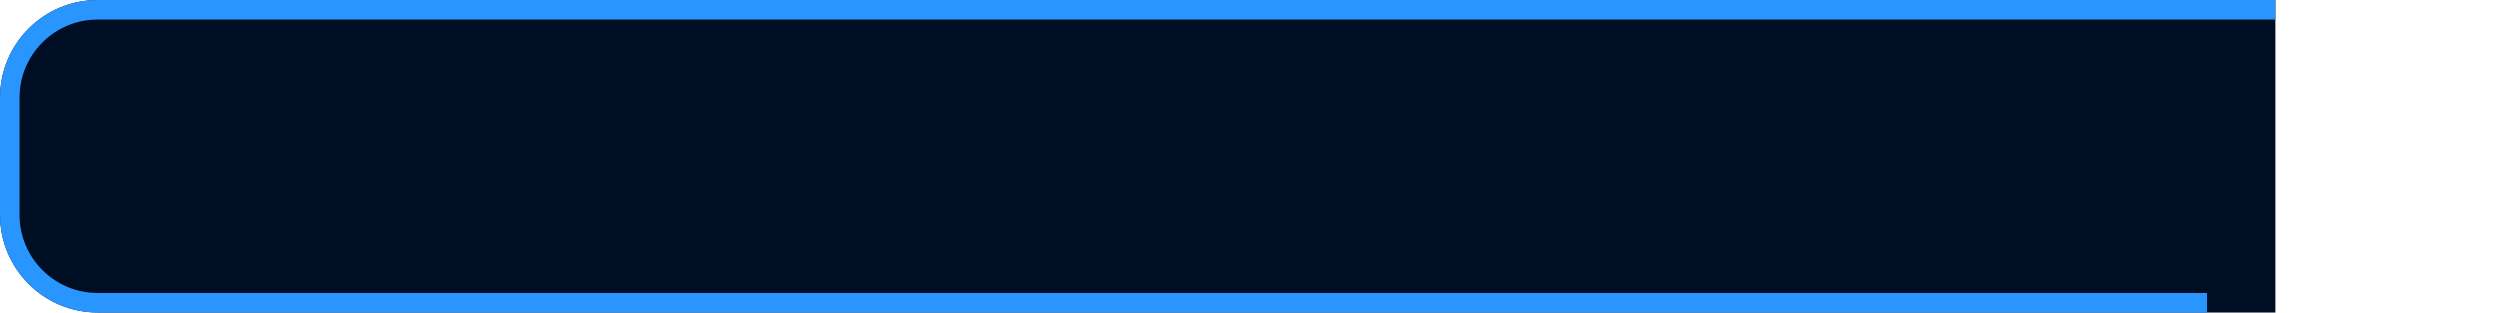
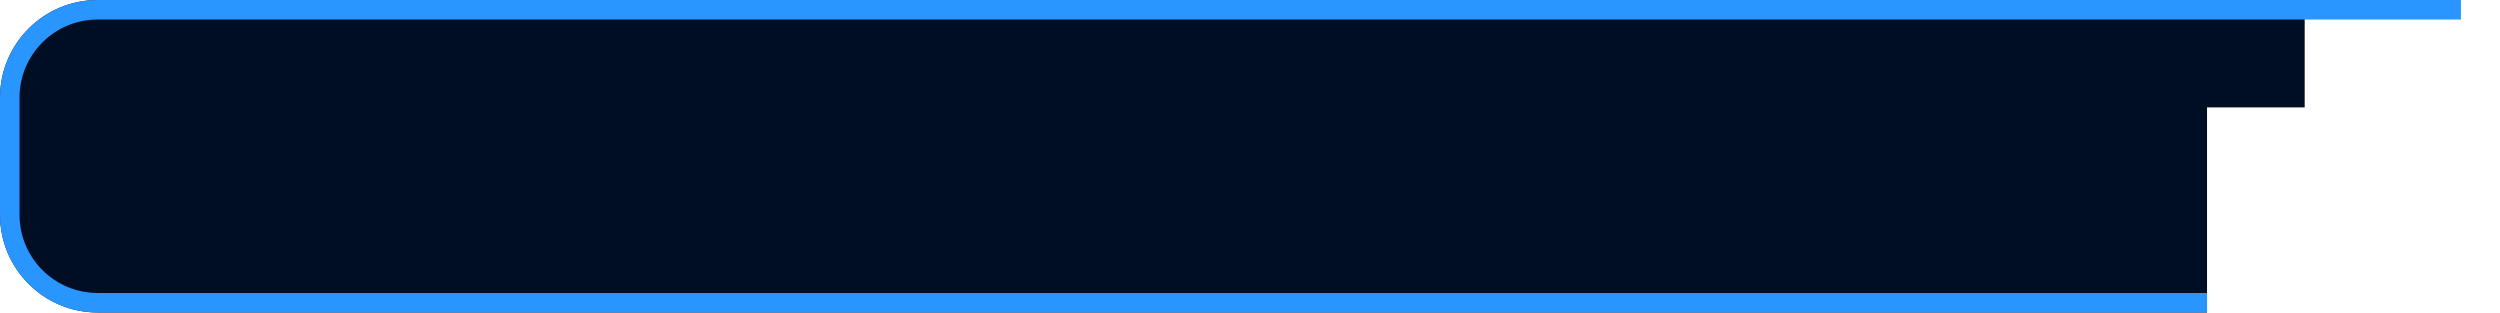
<svg xmlns="http://www.w3.org/2000/svg" width="256" height="32" viewBox="0 0 256 32">
-   <path d="M10,0 H233 V32 H10 A10,10 0 0 1 0,22 V10 A10,10 0 0 1 10,0 Z" fill="#000e23" />
-   <path d="M233,1 H10 A9,9 0 0 0 1,10 V22 A9,9 0 0 0 10,31 H226" fill="none" stroke="#2995ff" stroke-width="2" />
+   <path d="M10,0 H236 V11 H226 V32 H10 A10,10 0 0 1 0,22 V10 A10,10 0 0 1 10,0 Z" fill="#000e23" />
+   <path d="M252,1 H10 A9,9 0 0 0 1,10 V22 A9,9 0 0 0 10,31 H226" fill="none" stroke="#2995ff" stroke-width="2" stroke-linecap="butt" />
</svg>
